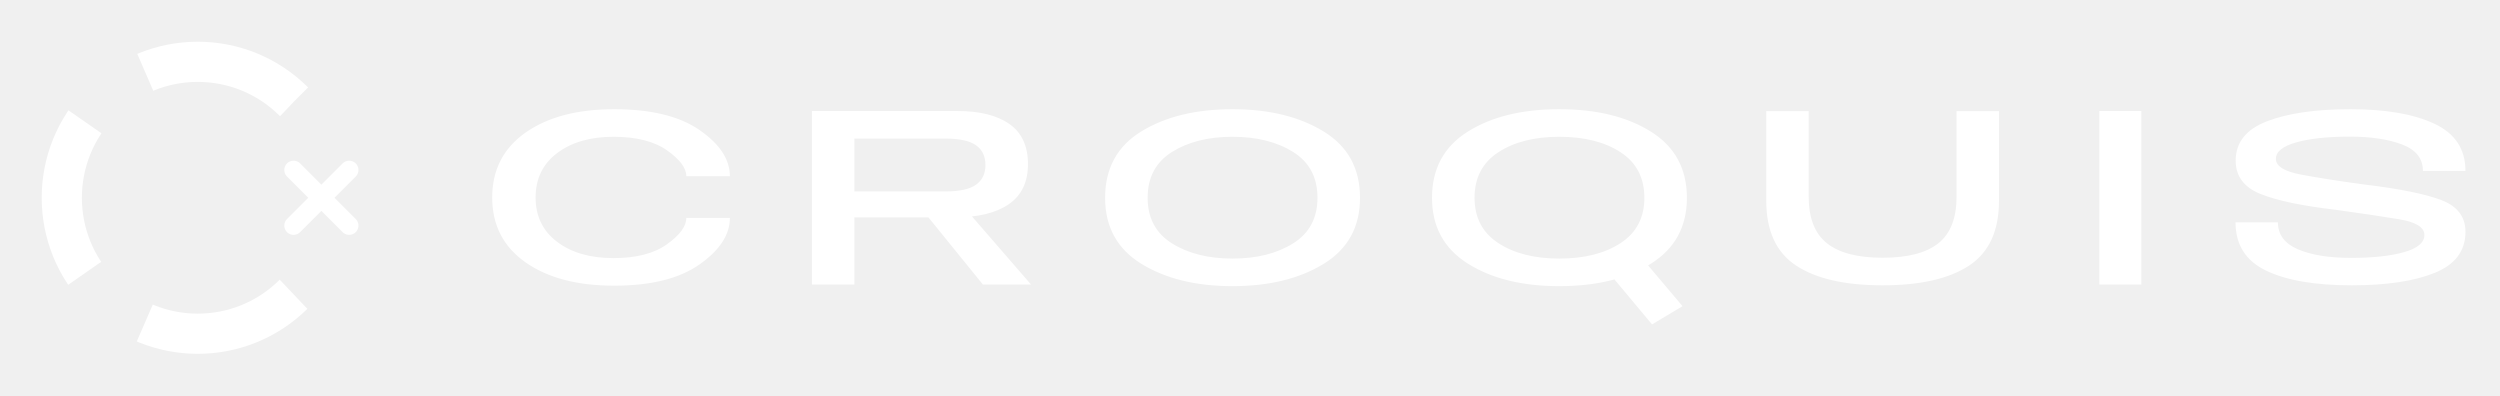
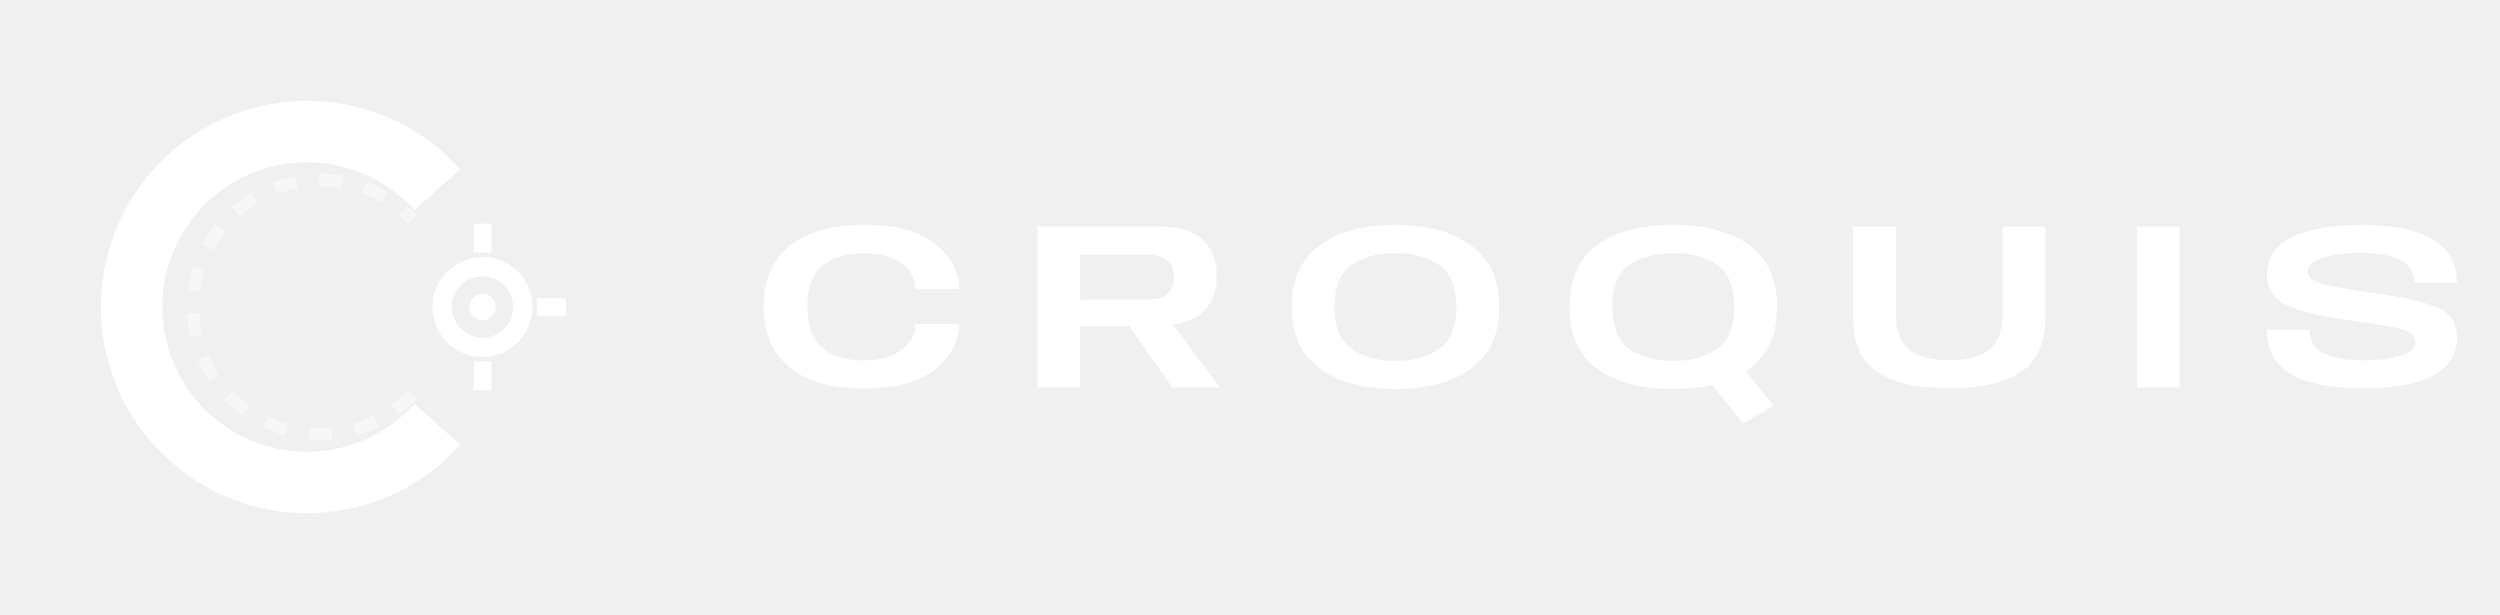
- <svg xmlns="http://www.w3.org/2000/svg" viewBox="0 0 809.04 128.00" width="809" height="128" role="img" aria-label="Croquis">
-   <g transform="translate(4 4)">
-     <path d="M91.11 28.89 A44 44 0 1 0 91.11 91.11" fill="none" stroke="#FFFFFF" stroke-width="13" stroke-dasharray="52 25.6" />
-     <path d="M91 51 L109 69 M109 51 L91 69" fill="none" stroke="#FFFFFF" stroke-width="6" stroke-linecap="round" />
+ <svg xmlns="http://www.w3.org/2000/svg" viewBox="0 0 284.99 70.00" width="285" height="70" role="img" aria-label="Croquis">
+   <g transform="translate(3 3)">
+     <path d="M 46.86 45.38 A 20 20 0 1 1 46.86 18.62" fill="none" stroke="#FFFFFF" stroke-width="7" />
+     <path d="M 44 42 A 14.5 14.5 0 1 1 44 22" fill="none" stroke="#FFFFFF" stroke-width="1.4" opacity="0.45" stroke-dasharray="2.6 2.6" />
+     <g>
+       <circle cx="52" cy="32" r="4.6" fill="none" stroke="#FFFFFF" stroke-width="2.2" />
+       <path d="M52 22.5L52 25.8M52 38.2L52 41.5M58.2 32L61.5 32" fill="none" stroke="#FFFFFF" stroke-width="2" />
+       <circle cx="52" cy="32" r="1.5" fill="#FFFFFF" />
+     </g>
  </g>
-   <g transform="translate(156.00 35.92)">
-     <path d="M42.774 56.529Q60.618 56.529 70.409 49.629Q80.199 42.729 80.199 34.601H66.104Q66.104 38.649 59.839 43.127Q53.574 47.605 42.538 47.605Q31.253 47.605 24.291 42.335Q17.33 37.065 17.33 27.991Q17.33 18.87 24.315 13.606Q31.3 8.341 42.538 8.341Q53.621 8.341 59.863 12.736Q66.104 17.131 66.104 21.096H80.199Q80.199 12.968 70.432 6.193Q60.665 -0.582 42.774 -0.582Q24.796 -0.582 14.039 7.01Q3.282 14.602 3.282 27.991Q3.282 41.369 14.039 48.949Q24.796 56.529 42.774 56.529Z M106.76 56.16H120.489V34.432H152.823Q164.248 34.432 170.458 30.163Q176.668 25.894 176.668 17.198Q176.668 8.455 170.694 4.228Q164.719 0.0 153.765 0.0H106.76ZM162.083 56.16H177.664L154.454 29.4H140.381ZM120.489 26.027V8.924H149.913Q156.755 8.924 159.829 11.07Q162.903 13.216 162.903 17.481Q162.903 21.662 159.87 23.844Q156.838 26.027 149.913 26.027Z M242.835 56.681Q260.585 56.681 272.353 49.468Q284.122 42.255 284.122 28.086Q284.122 13.833 272.353 6.625Q260.585 -0.582 242.835 -0.582Q225.084 -0.582 213.357 6.602Q201.631 13.786 201.631 28.086Q201.631 42.255 213.399 49.468Q225.167 56.681 242.835 56.681ZM242.835 47.757Q231.117 47.757 223.257 42.825Q215.396 37.892 215.396 28.086Q215.396 18.195 223.257 13.268Q231.117 8.341 242.835 8.341Q254.635 8.341 262.496 13.268Q270.357 18.195 270.357 28.086Q270.357 37.892 262.496 42.825Q254.635 47.757 242.835 47.757Z M378.622 69.053 388.488 63.158 373.778 45.724 363.419 50.865ZM348.623 56.681Q366.735 56.681 378.323 49.378Q389.91 42.074 389.91 28.086Q389.91 14.014 378.323 6.716Q366.735 -0.582 348.623 -0.582Q330.512 -0.582 318.966 6.692Q307.42 13.967 307.42 28.086Q307.42 42.074 319.007 49.378Q330.595 56.681 348.623 56.681ZM348.623 47.757Q336.545 47.757 328.865 42.735Q321.185 37.712 321.185 28.086Q321.185 18.376 328.865 13.359Q336.545 8.341 348.623 8.341Q360.785 8.341 368.465 13.359Q376.145 18.376 376.145 28.086Q376.145 37.712 368.465 42.735Q360.785 47.757 348.623 47.757Z M453.246 56.41Q471.512 56.41 481.208 50.041Q490.904 43.672 490.904 29.052V0.036H477.175V27.68Q477.175 38.129 471.282 42.807Q465.388 47.486 453.246 47.486Q441.105 47.486 435.211 42.784Q429.317 38.082 429.317 27.68V0.036H415.588V29.052Q415.588 43.672 425.284 50.041Q434.981 56.41 453.246 56.41Z M523.376 56.16H536.964V0.0H523.376Z M605.046 56.41Q622.007 56.41 631.936 52.368Q641.864 48.326 641.864 39.098Q641.864 31.805 634.047 28.825Q626.23 25.845 608.981 23.767Q596.954 22.138 588.732 20.594Q580.511 19.05 580.511 15.495Q580.511 12.023 587.068 10.159Q593.625 8.294 604.423 8.294Q614.763 8.294 621.431 10.864Q628.099 13.433 628.099 19.394H641.864Q641.864 8.849 631.839 4.133Q621.813 -0.582 604.611 -0.582Q587.806 -0.582 577.652 3.32Q567.499 7.223 567.499 16.06Q567.499 23.589 575.474 26.819Q583.45 30.048 599.731 31.949Q612.254 33.679 620.412 35.035Q628.57 36.391 628.57 40.135Q628.57 43.798 622.031 45.665Q615.492 47.533 604.881 47.533Q594.163 47.533 587.666 44.76Q581.17 41.986 581.17 36.026H567.452Q567.452 46.892 577.336 51.651Q587.22 56.41 605.046 56.41Z" fill="#FFFFFF" />
+   <g transform="translate(86.2 25.82)">
+     <path d="M12.28 18.48Q17.8 18.48 20.47 16.22Q23.15 13.97 23.15 11.12H18.16Q18.16 12.85 16.58 14.06Q15 15.27 12.21 15.27Q9.35 15.27 7.59 13.85Q5.83 12.44 5.83 9.14Q5.83 5.84 7.6 4.43Q9.36 3.03 12.21 3.03Q15.01 3.03 16.59 4.21Q18.16 5.39 18.16 7.12H23.15Q23.15 4.24 20.48 2.03Q17.81 -0.18 12.28 -0.18Q6.74 -0.18 3.8 2.23Q0.85 4.65 0.85 9.14Q0.85 13.63 3.8 16.05Q6.74 18.48 12.28 18.48Z M32.05 18.36H36.93V11.32H45.53Q49.05 11.32 50.78 9.86Q52.51 8.4 52.51 5.69Q52.51 2.97 50.86 1.48Q49.2 0 45.82 0H32.05ZM47.43 18.36H52.88L46.34 9.63L41.4 9.7ZM36.93 8.34V3.21H44.37Q46.11 3.21 46.87 3.86Q47.62 4.52 47.62 5.78Q47.62 7.03 46.88 7.69Q46.13 8.34 44.37 8.34Z M72.86 18.53Q78.35 18.53 81.53 16.17Q84.71 13.82 84.71 9.18Q84.71 4.53 81.53 2.17Q78.35 -0.18 72.86 -0.18Q67.38 -0.18 64.21 2.17Q61.05 4.51 61.05 9.18Q61.05 13.82 64.22 16.17Q67.4 18.53 72.86 18.53ZM72.86 15.32Q69.85 15.32 67.89 13.95Q65.93 12.58 65.93 9.18Q65.93 5.75 67.89 4.39Q69.85 3.03 72.86 3.03Q75.9 3.03 77.86 4.39Q79.82 5.75 79.82 9.18Q79.82 12.58 77.86 13.95Q75.9 15.32 72.86 15.32Z M112.51 22.45 115.99 20.44 111.6 14.98 107.95 16.75ZM104.54 18.53Q110.1 18.53 113.24 16.2Q116.38 13.88 116.38 9.18Q116.38 4.47 113.24 2.14Q110.1 -0.18 104.54 -0.18Q98.98 -0.18 95.85 2.14Q92.72 4.45 92.72 9.18Q92.72 13.88 95.86 16.2Q99 18.53 104.54 18.53ZM104.54 15.32Q101.45 15.32 99.53 13.94Q97.6 12.56 97.6 9.18Q97.6 5.77 99.53 4.4Q101.45 3.03 104.54 3.03Q107.65 3.03 109.57 4.4Q111.5 5.77 111.5 9.18Q111.5 12.56 109.57 13.94Q107.65 15.32 104.54 15.32Z M136.01 18.45Q141.39 18.45 144.17 16.6Q146.96 14.75 146.96 10.46V0.01H142.08V9.97Q142.08 12.77 140.61 14.01Q139.14 15.24 136.01 15.24Q132.87 15.24 131.4 14Q129.93 12.76 129.93 9.97V0.01H125.05V10.46Q125.05 14.75 127.84 16.6Q130.62 18.45 136.01 18.45Z M157.43 18.36H162.27V0H157.43Z M183.18 18.45Q188.43 18.45 191.17 16.99Q193.9 15.52 193.9 12.66Q193.9 10.28 191.78 9.29Q189.66 8.31 184.58 7.62Q181.3 7.15 179.09 6.69Q176.88 6.24 176.88 5.11Q176.88 4.12 178.57 3.57Q180.25 3.01 182.98 3.01Q185.56 3.01 187.28 3.74Q189.01 4.46 189.01 6.42H193.89Q193.89 3.1 191.11 1.46Q188.33 -0.18 183.04 -0.18Q177.83 -0.18 175.03 1.25Q172.23 2.68 172.23 5.43Q172.23 7.87 174.41 8.93Q176.58 10 181.38 10.64Q184.8 11.13 186.98 11.55Q189.15 11.97 189.15 13.13Q189.15 14.19 187.48 14.72Q185.8 15.26 183.13 15.26Q180.44 15.26 178.77 14.49Q177.09 13.73 177.09 11.75H172.22Q172.22 15.2 174.95 16.83Q177.69 18.45 183.18 18.45Z" fill="#FFFFFF" />
  </g>
</svg>
